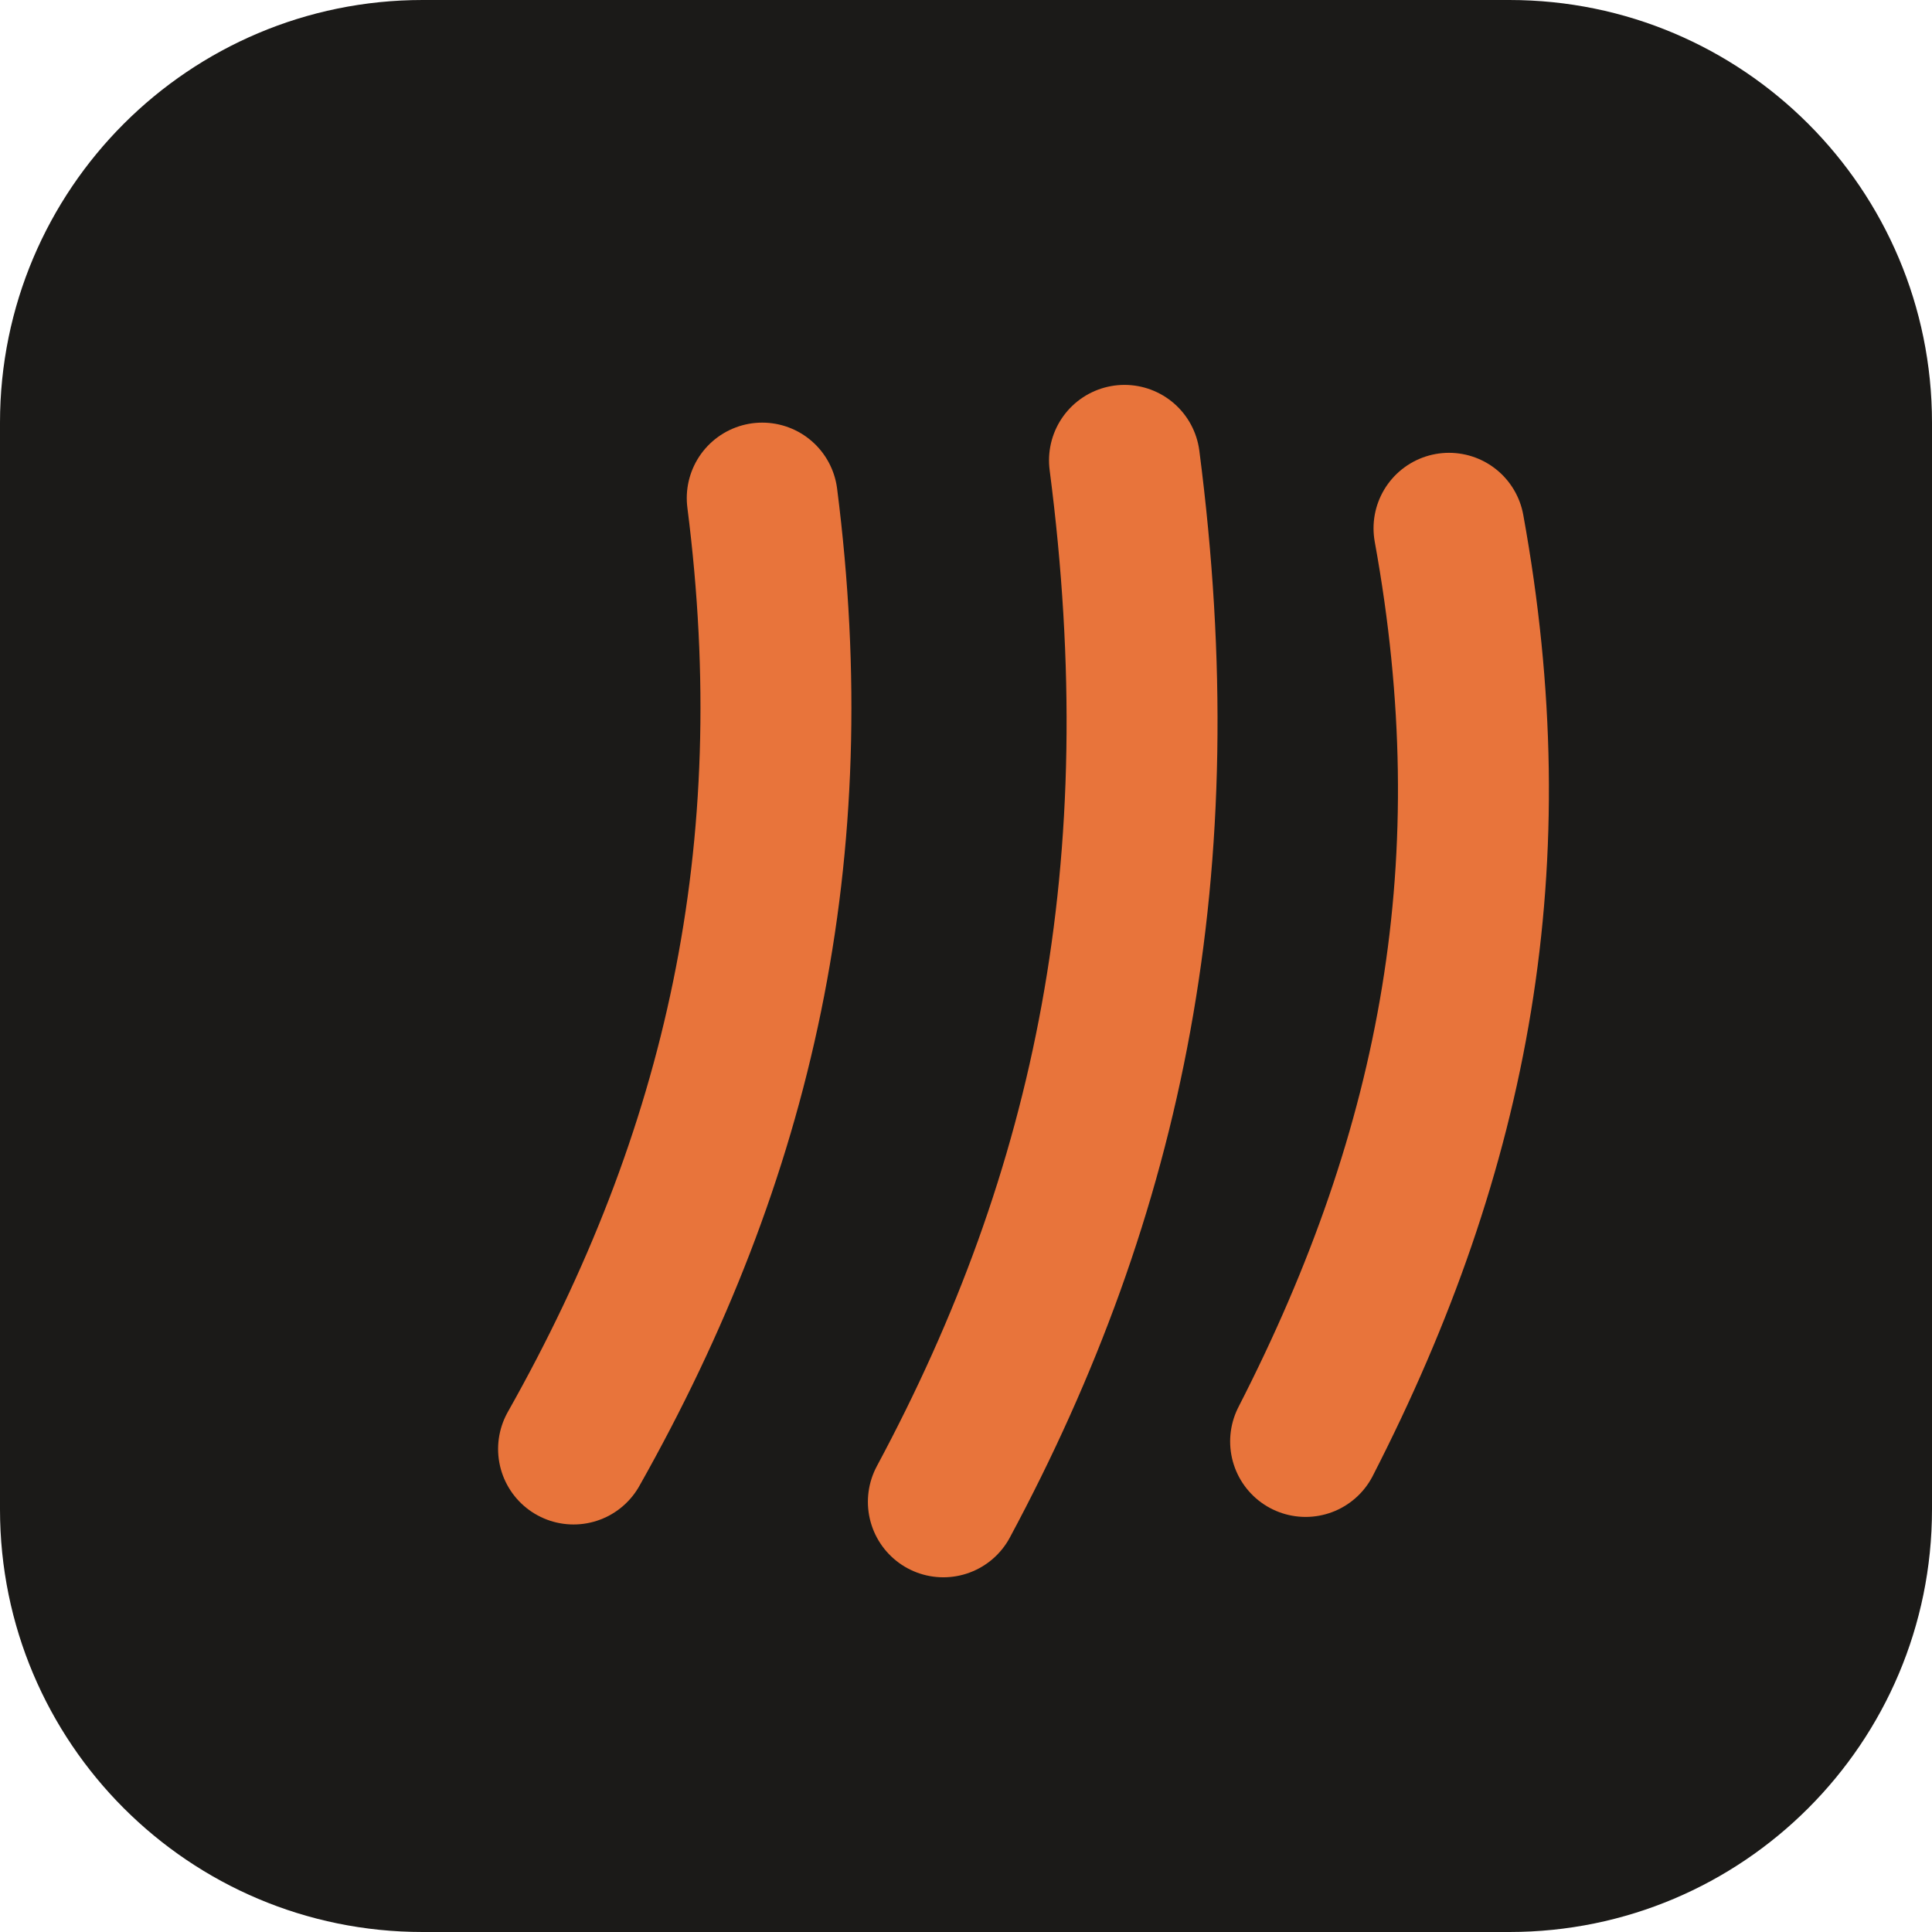
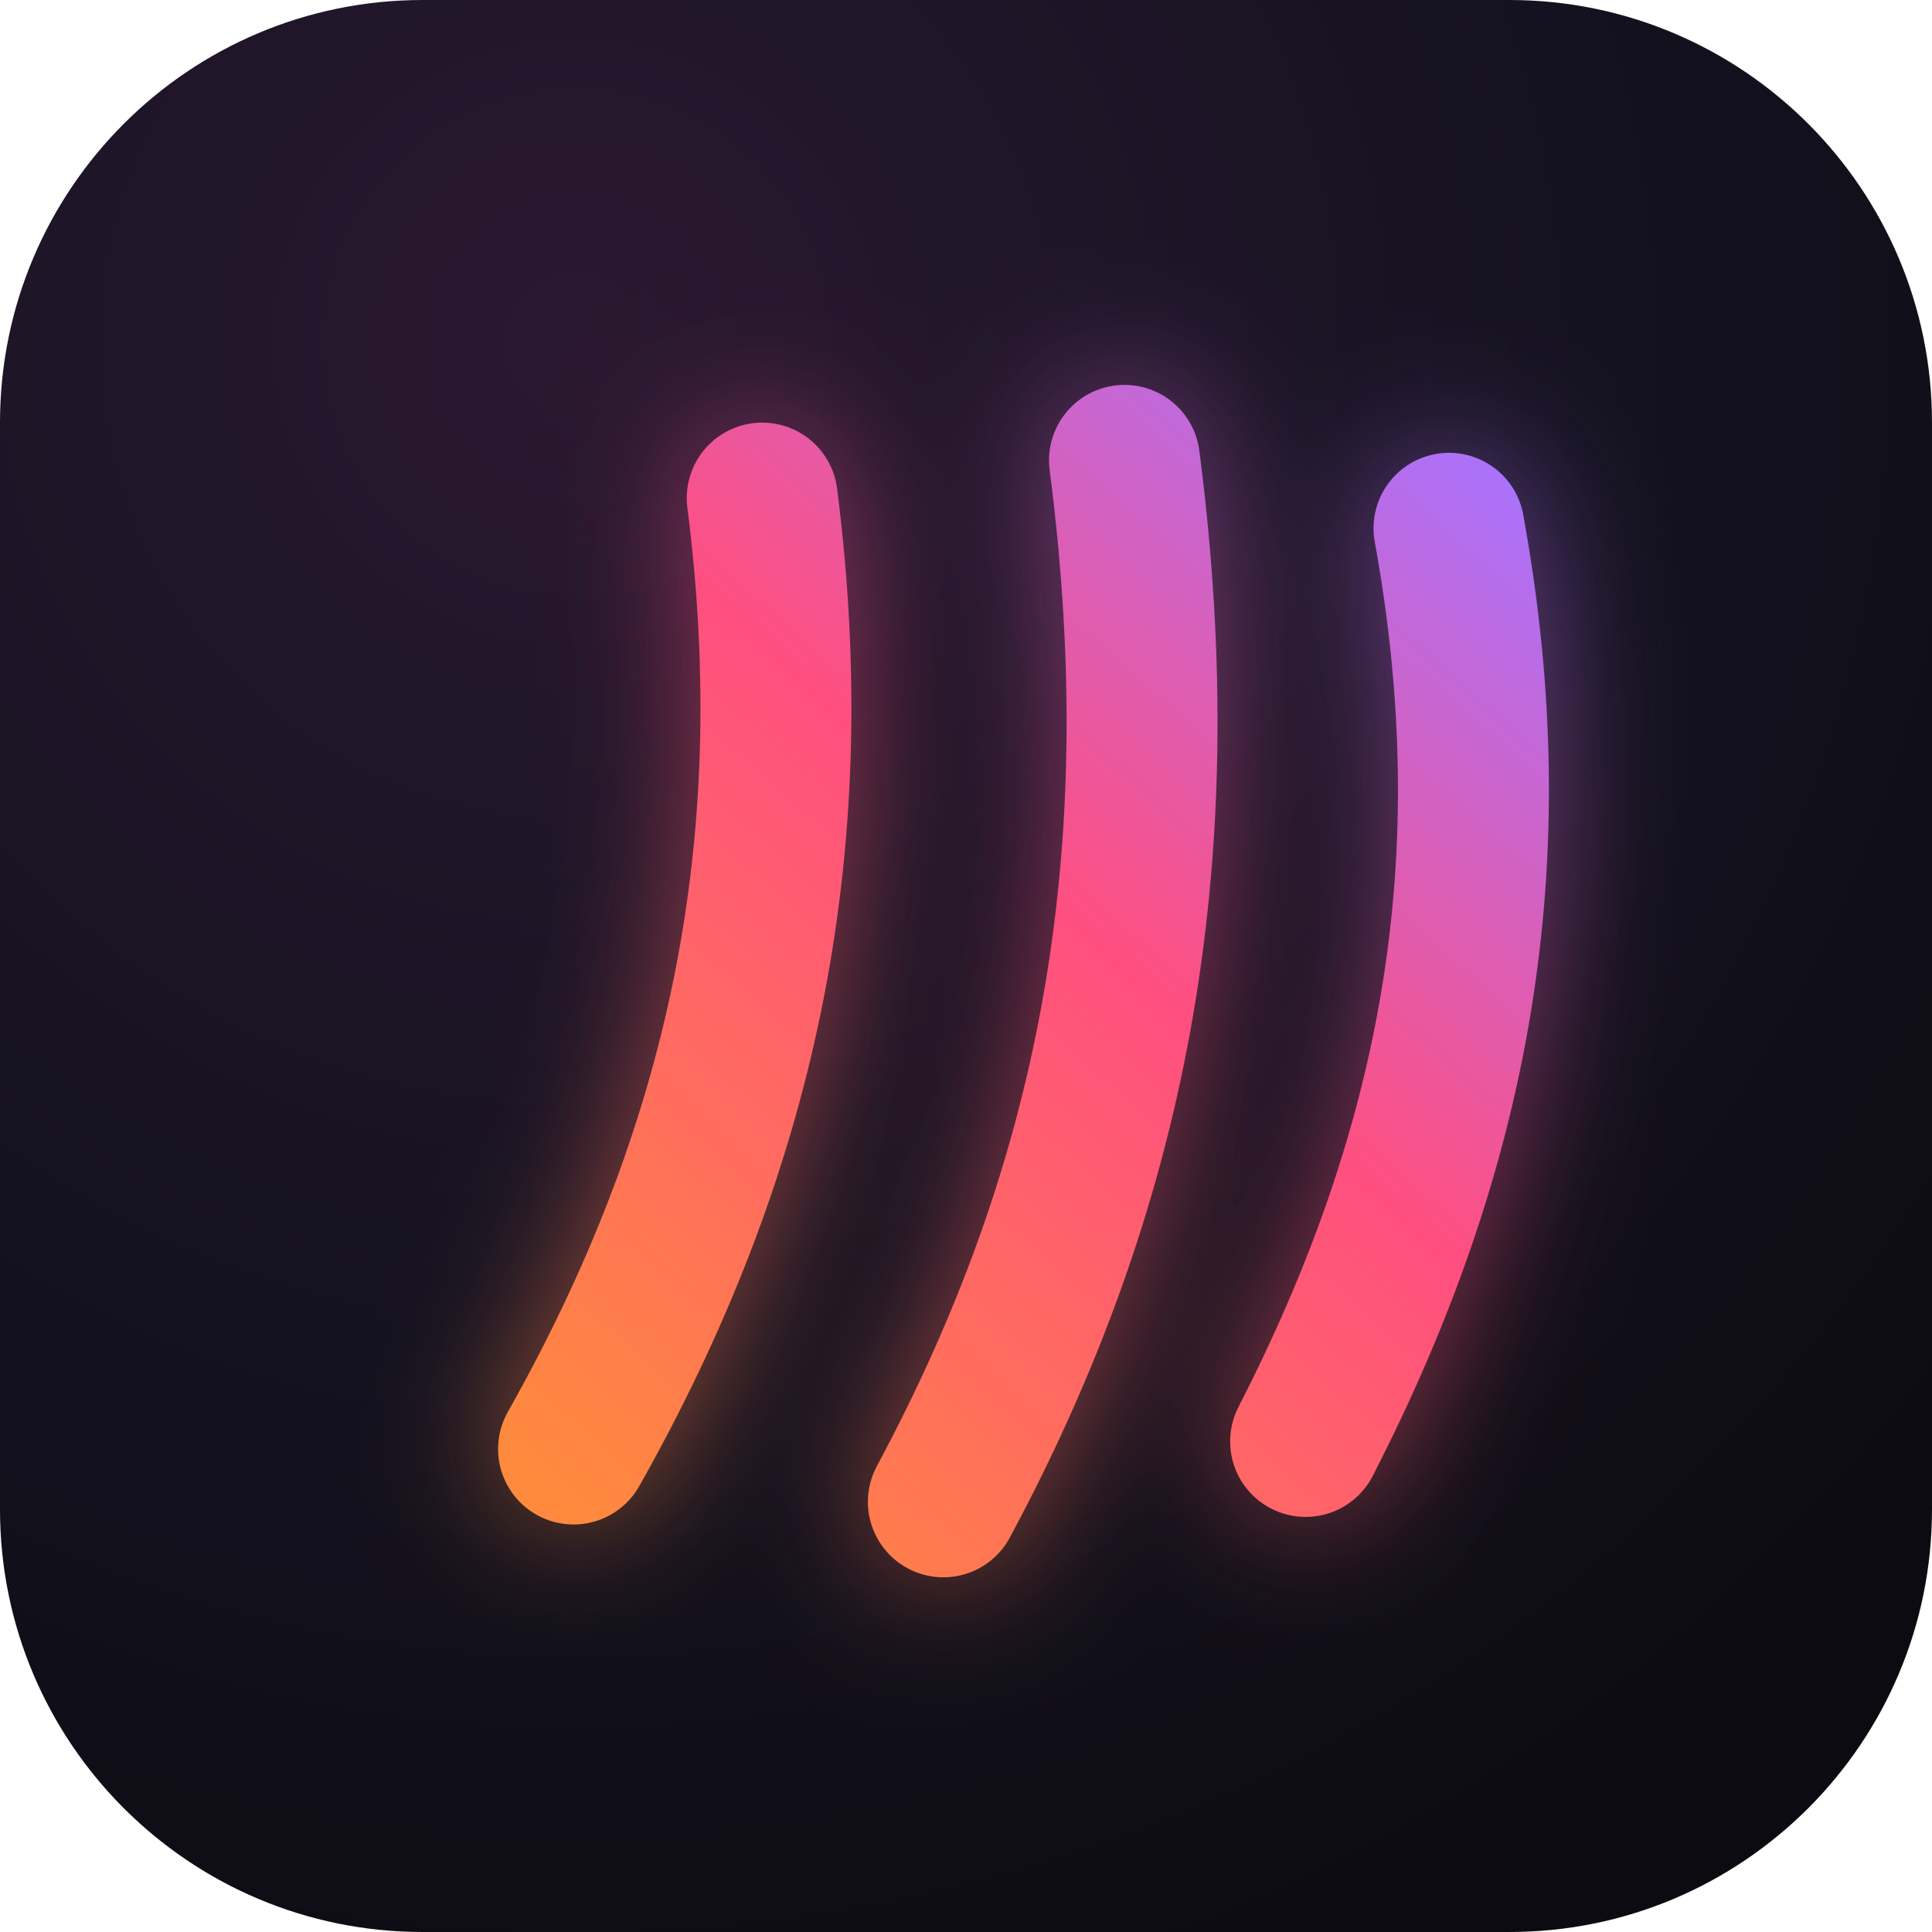
<svg xmlns="http://www.w3.org/2000/svg" viewBox="0 0 512 512">
-   <rect width="512" height="512" rx="112" fill="#1b1a18" />
-   <g fill="none" stroke="#e8743b" stroke-width="40" stroke-linecap="round">
+   <defs>
+     <linearGradient id="g" x1="150" y1="400" x2="400" y2="120" gradientUnits="userSpaceOnUse">
+       <stop offset="0" stop-color="#ff8a3d" />
+       <stop offset=".55" stop-color="#ff4f80" />
+       <stop offset="1" stop-color="#a873ff" />
+     </linearGradient>
+     <radialGradient id="bg" cx="30%" cy="18%" r="95%">
+       <stop offset="0" stop-color="#2a1830" />
+       <stop offset=".55" stop-color="#141220" />
+       <stop offset="1" stop-color="#0c0b11" />
+     </radialGradient>
+     <filter id="glow" x="-30%" y="-30%" width="160%" height="160%">
+       <feGaussianBlur stdDeviation="18" />
+     </filter>
+   </defs>
+   <rect width="512" height="512" rx="112" fill="url(#bg)" />
+   <g fill="none" stroke="url(#g)" stroke-width="40" stroke-linecap="round">
+     <g opacity=".55" filter="url(#glow)">
+       <path d="M152 384C196 306 214 226 202 132" />
+       <path d="M250 398C294 316 312 230 298 122" />
+       <path d="M346 382C386 304 400 228 384 140" />
+     </g>
    <path d="M152 384C196 306 214 226 202 132" />
    <path d="M250 398C294 316 312 230 298 122" />
    <path d="M346 382C386 304 400 228 384 140" />
  </g>
</svg>
